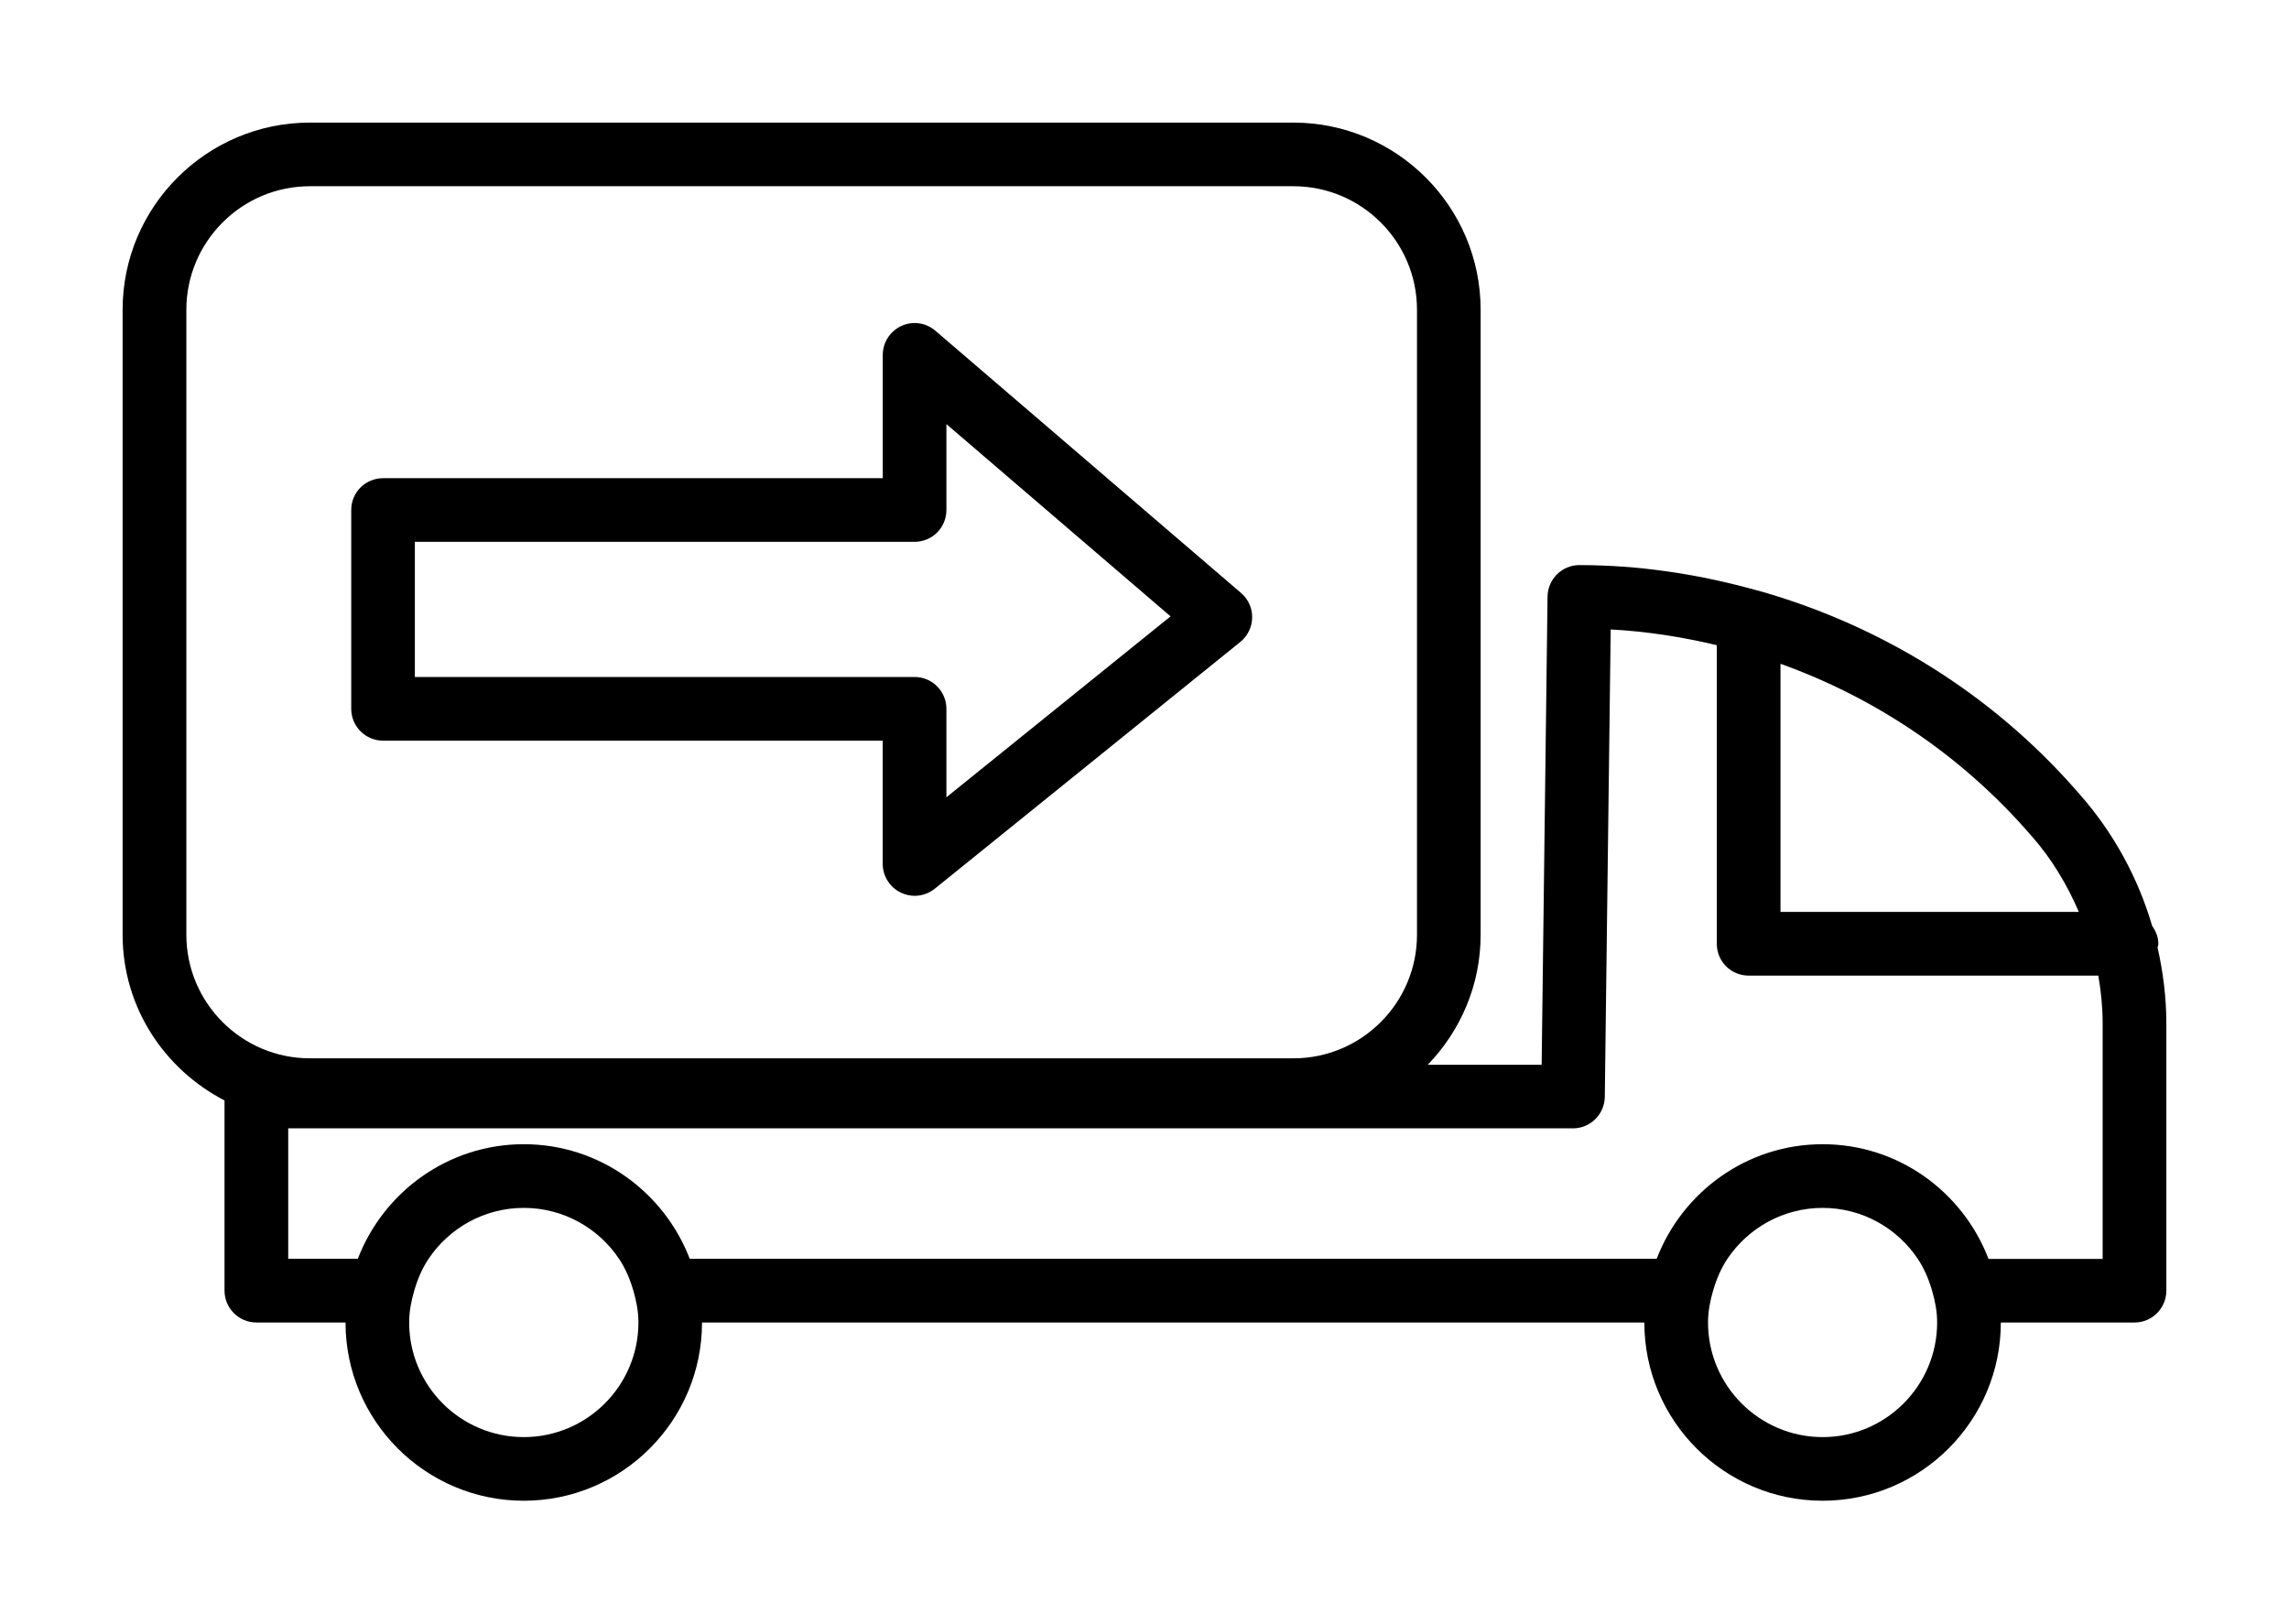
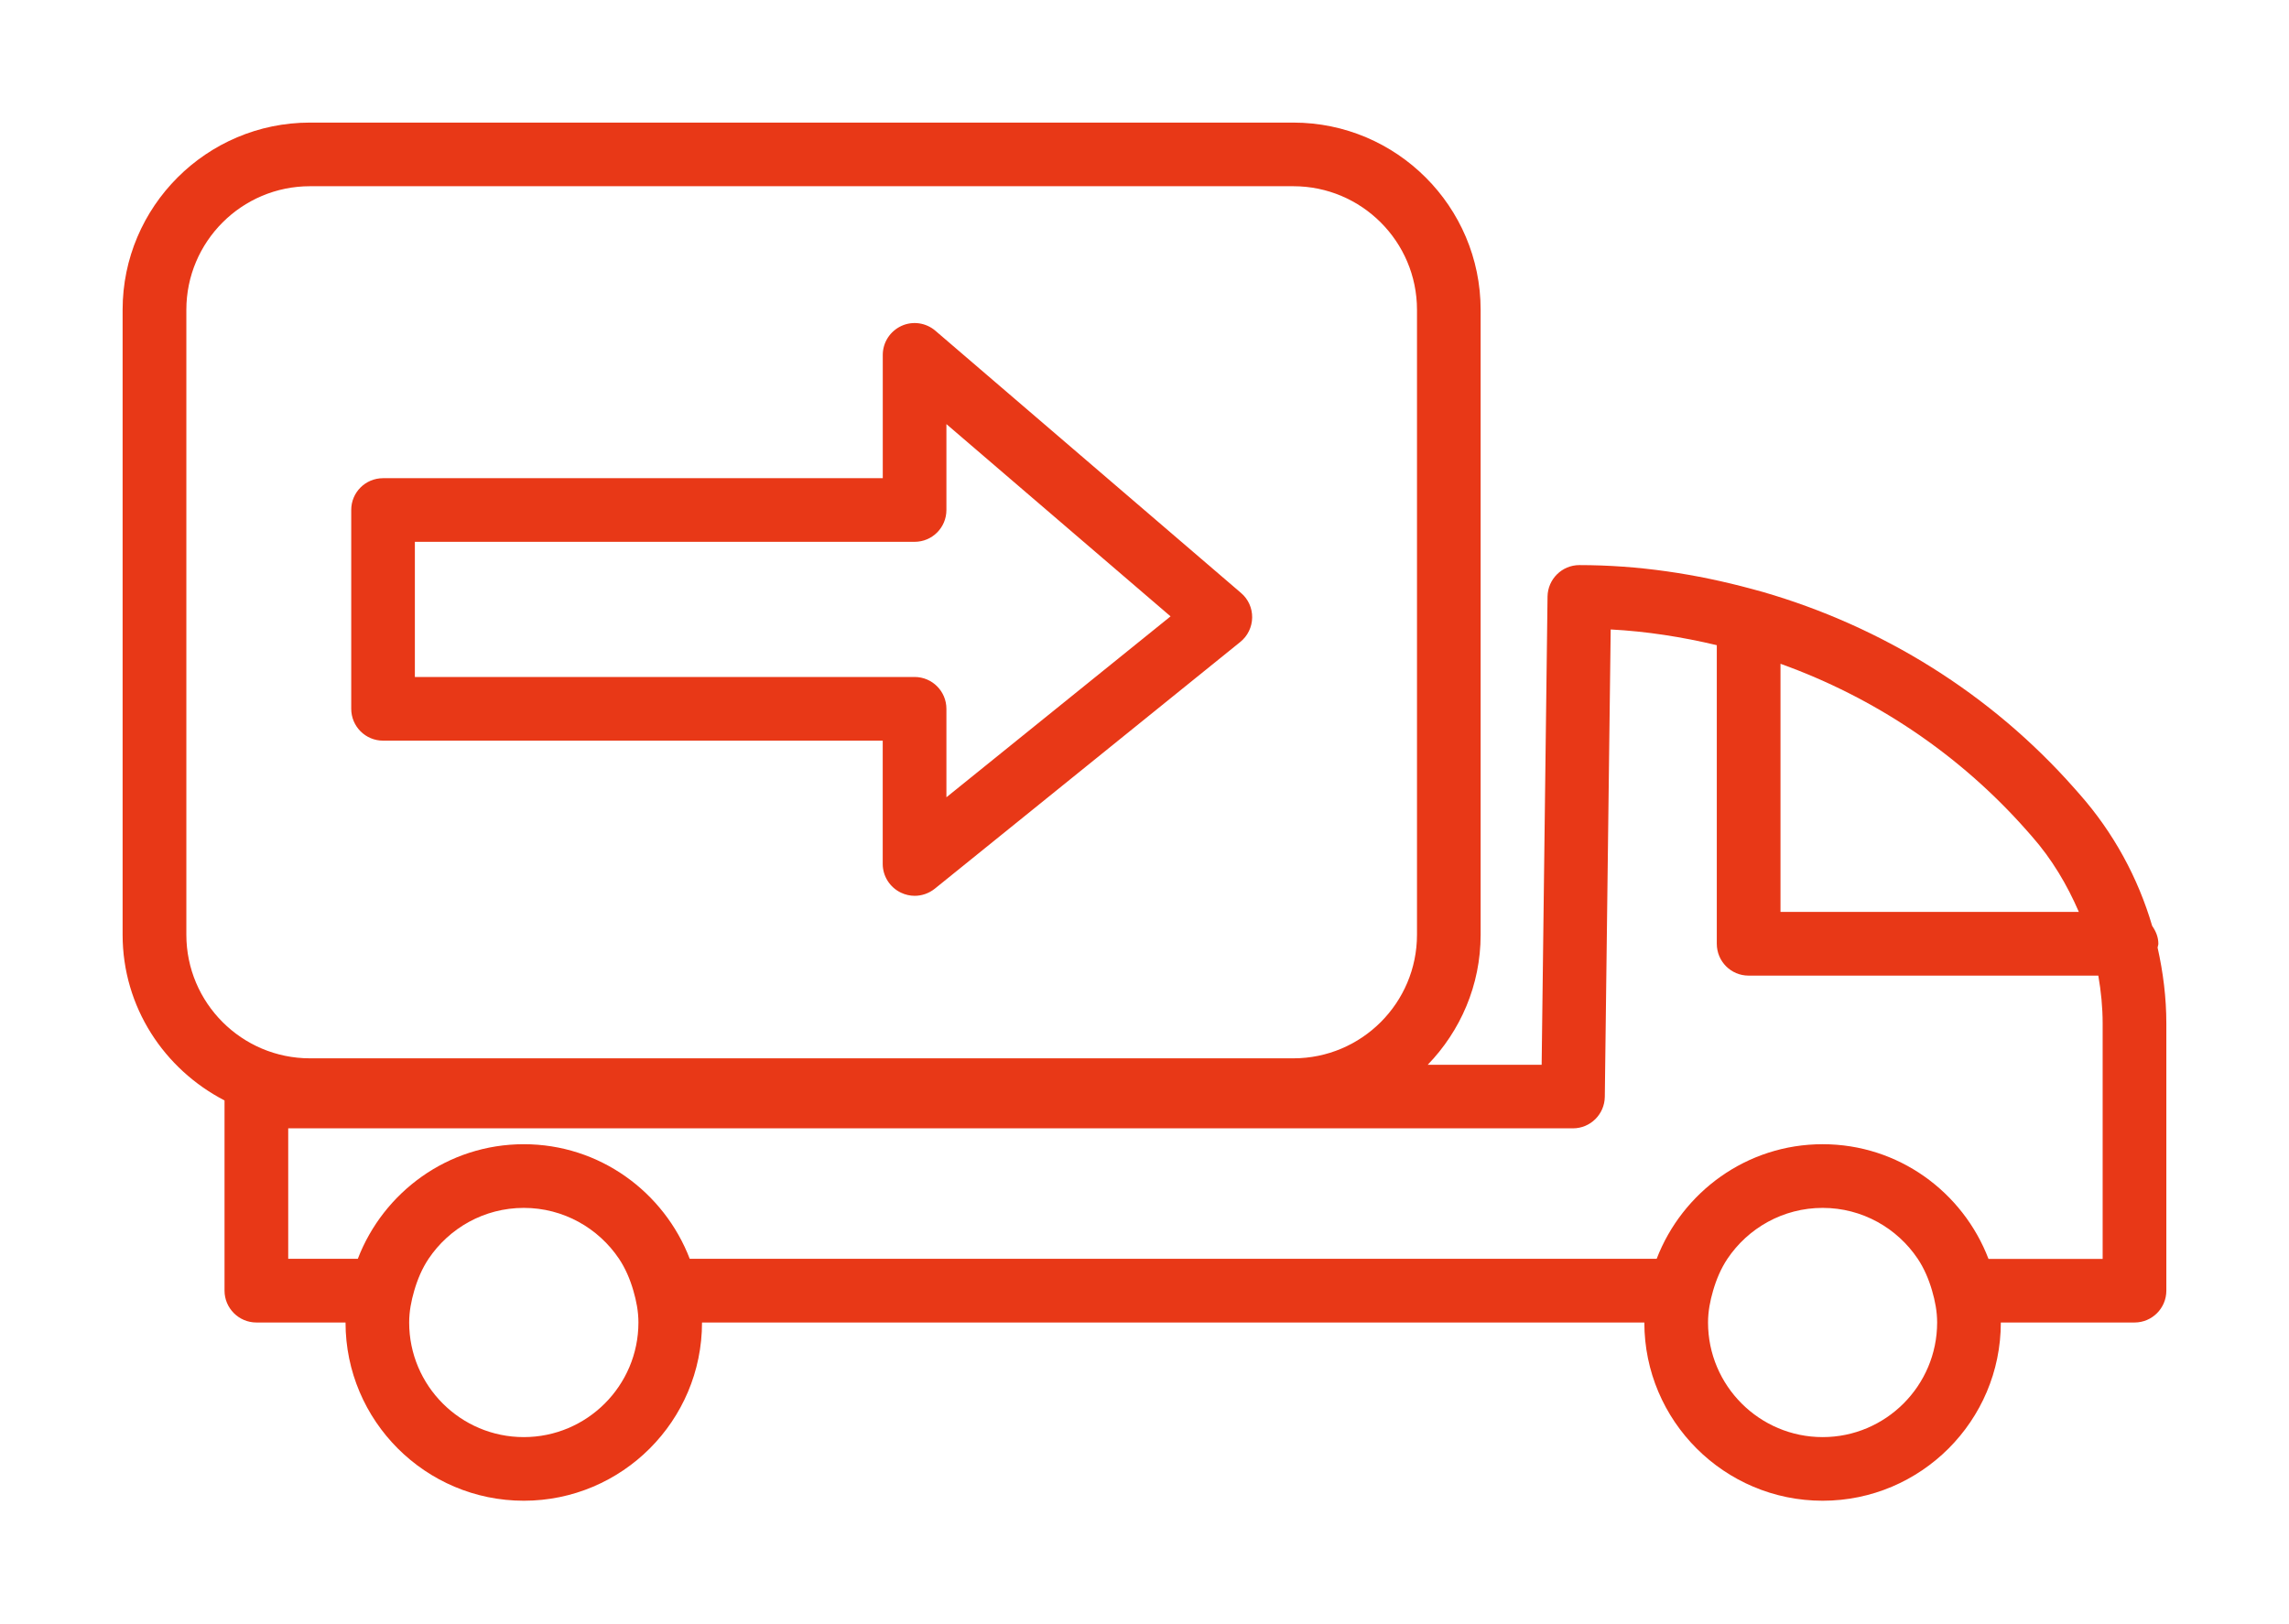
- <svg xmlns="http://www.w3.org/2000/svg" version="1.1" viewBox="0 0 47.008 33.343">
+ <svg xmlns="http://www.w3.org/2000/svg" version="1.1" viewBox="0 0 47.008 33.343" fill="#e83817">
  <path d="M7.867,15.213h10.261v2.532c0,0.252,0.147,0.482,0.374,0.59c0.089,0.043,0.187,0.065,0.282,0.065  c0.147,0,0.292-0.05,0.412-0.145l6.276-5.07c0.151-0.122,0.24-0.305,0.243-0.5c0.003-0.194-0.08-0.38-0.228-0.505l-6.278-5.387  c-0.194-0.166-0.467-0.205-0.698-0.098c-0.231,0.107-0.382,0.338-0.382,0.594v2.533H7.867c-0.362,0-0.654,0.291-0.654,0.652v4.084  C7.213,14.92,7.505,15.213,7.867,15.213z M8.52,11.129h10.262c0.362,0,0.654-0.292,0.654-0.654V8.711l4.603,3.949l-4.603,3.716  v-1.817c0-0.36-0.292-0.654-0.654-0.654H8.52V11.129z" />
  <path d="M44.325,19.385c0-0.139-0.053-0.261-0.127-0.367c-0.291-0.99-0.793-1.914-1.487-2.701l-0.109-0.124  c-1.721-1.949-3.953-3.326-6.402-4.035c-0.074-0.022-0.149-0.041-0.224-0.061c-1.146-0.311-2.332-0.49-3.541-0.49  c-0.357,0-0.648,0.288-0.654,0.645l-0.121,9.619H29.32c0.67-0.693,1.087-1.632,1.087-2.67V6.363c0-2.12-1.726-3.845-3.847-3.845  H6.365c-2.121,0-3.847,1.726-3.847,3.845v12.836c0,1.487,0.856,2.764,2.093,3.404v3.907c0,0.36,0.294,0.654,0.654,0.654h1.831  c0,2.019,1.642,3.661,3.661,3.661c2.019,0,3.66-1.642,3.66-3.661h19.352c0,2.019,1.642,3.661,3.661,3.661  c2.019,0,3.66-1.642,3.66-3.661h2.747c0.36,0,0.652-0.294,0.652-0.654v-5.489c0-0.529-0.066-1.051-0.18-1.559  C44.313,19.435,44.325,19.412,44.325,19.385z M37.431,29.518c-1.298,0-2.354-1.056-2.354-2.354c0-0.228,0.043-0.445,0.104-0.654  c0.068-0.234,0.162-0.456,0.294-0.654c0.423-0.63,1.141-1.046,1.956-1.046c0.813,0,1.531,0.416,1.953,1.046  c0.132,0.198,0.226,0.42,0.294,0.654c0.061,0.209,0.104,0.425,0.104,0.654C39.782,28.462,38.726,29.518,37.431,29.518z   M37.431,23.502c-1.557,0-2.881,0.981-3.409,2.354H14.165c-0.528-1.373-1.851-2.354-3.408-2.354s-2.881,0.981-3.409,2.354H5.919  v-2.68h26.384c0.357,0,0.648-0.287,0.654-0.646l0.121-9.601c0.74,0.039,1.467,0.154,2.179,0.323v6.133  c0,0.362,0.292,0.654,0.652,0.654h7.183c0.056,0.323,0.089,0.651,0.089,0.983v4.836h-2.344  C40.311,24.483,38.988,23.502,37.431,23.502z M10.757,29.518c-1.299,0-2.354-1.056-2.354-2.354c0-0.228,0.043-0.445,0.104-0.654  c0.068-0.234,0.162-0.456,0.294-0.654c0.423-0.63,1.141-1.046,1.956-1.046c0.814,0,1.533,0.416,1.956,1.046  c0.132,0.198,0.226,0.42,0.294,0.654c0.061,0.209,0.104,0.425,0.104,0.654C13.111,28.462,12.054,29.518,10.757,29.518z M3.827,6.363  c0-1.399,1.138-2.538,2.538-2.538h20.196c1.401,0,2.539,1.138,2.539,2.538v12.836c0,1.401-1.138,2.539-2.539,2.539H6.365  c-1.399,0-2.538-1.138-2.538-2.539V6.363z M41.621,17.057l0.108,0.123c0.409,0.464,0.722,0.992,0.963,1.55h-6.127v-5.096  C38.491,14.325,40.238,15.49,41.621,17.057z" />
</svg>
